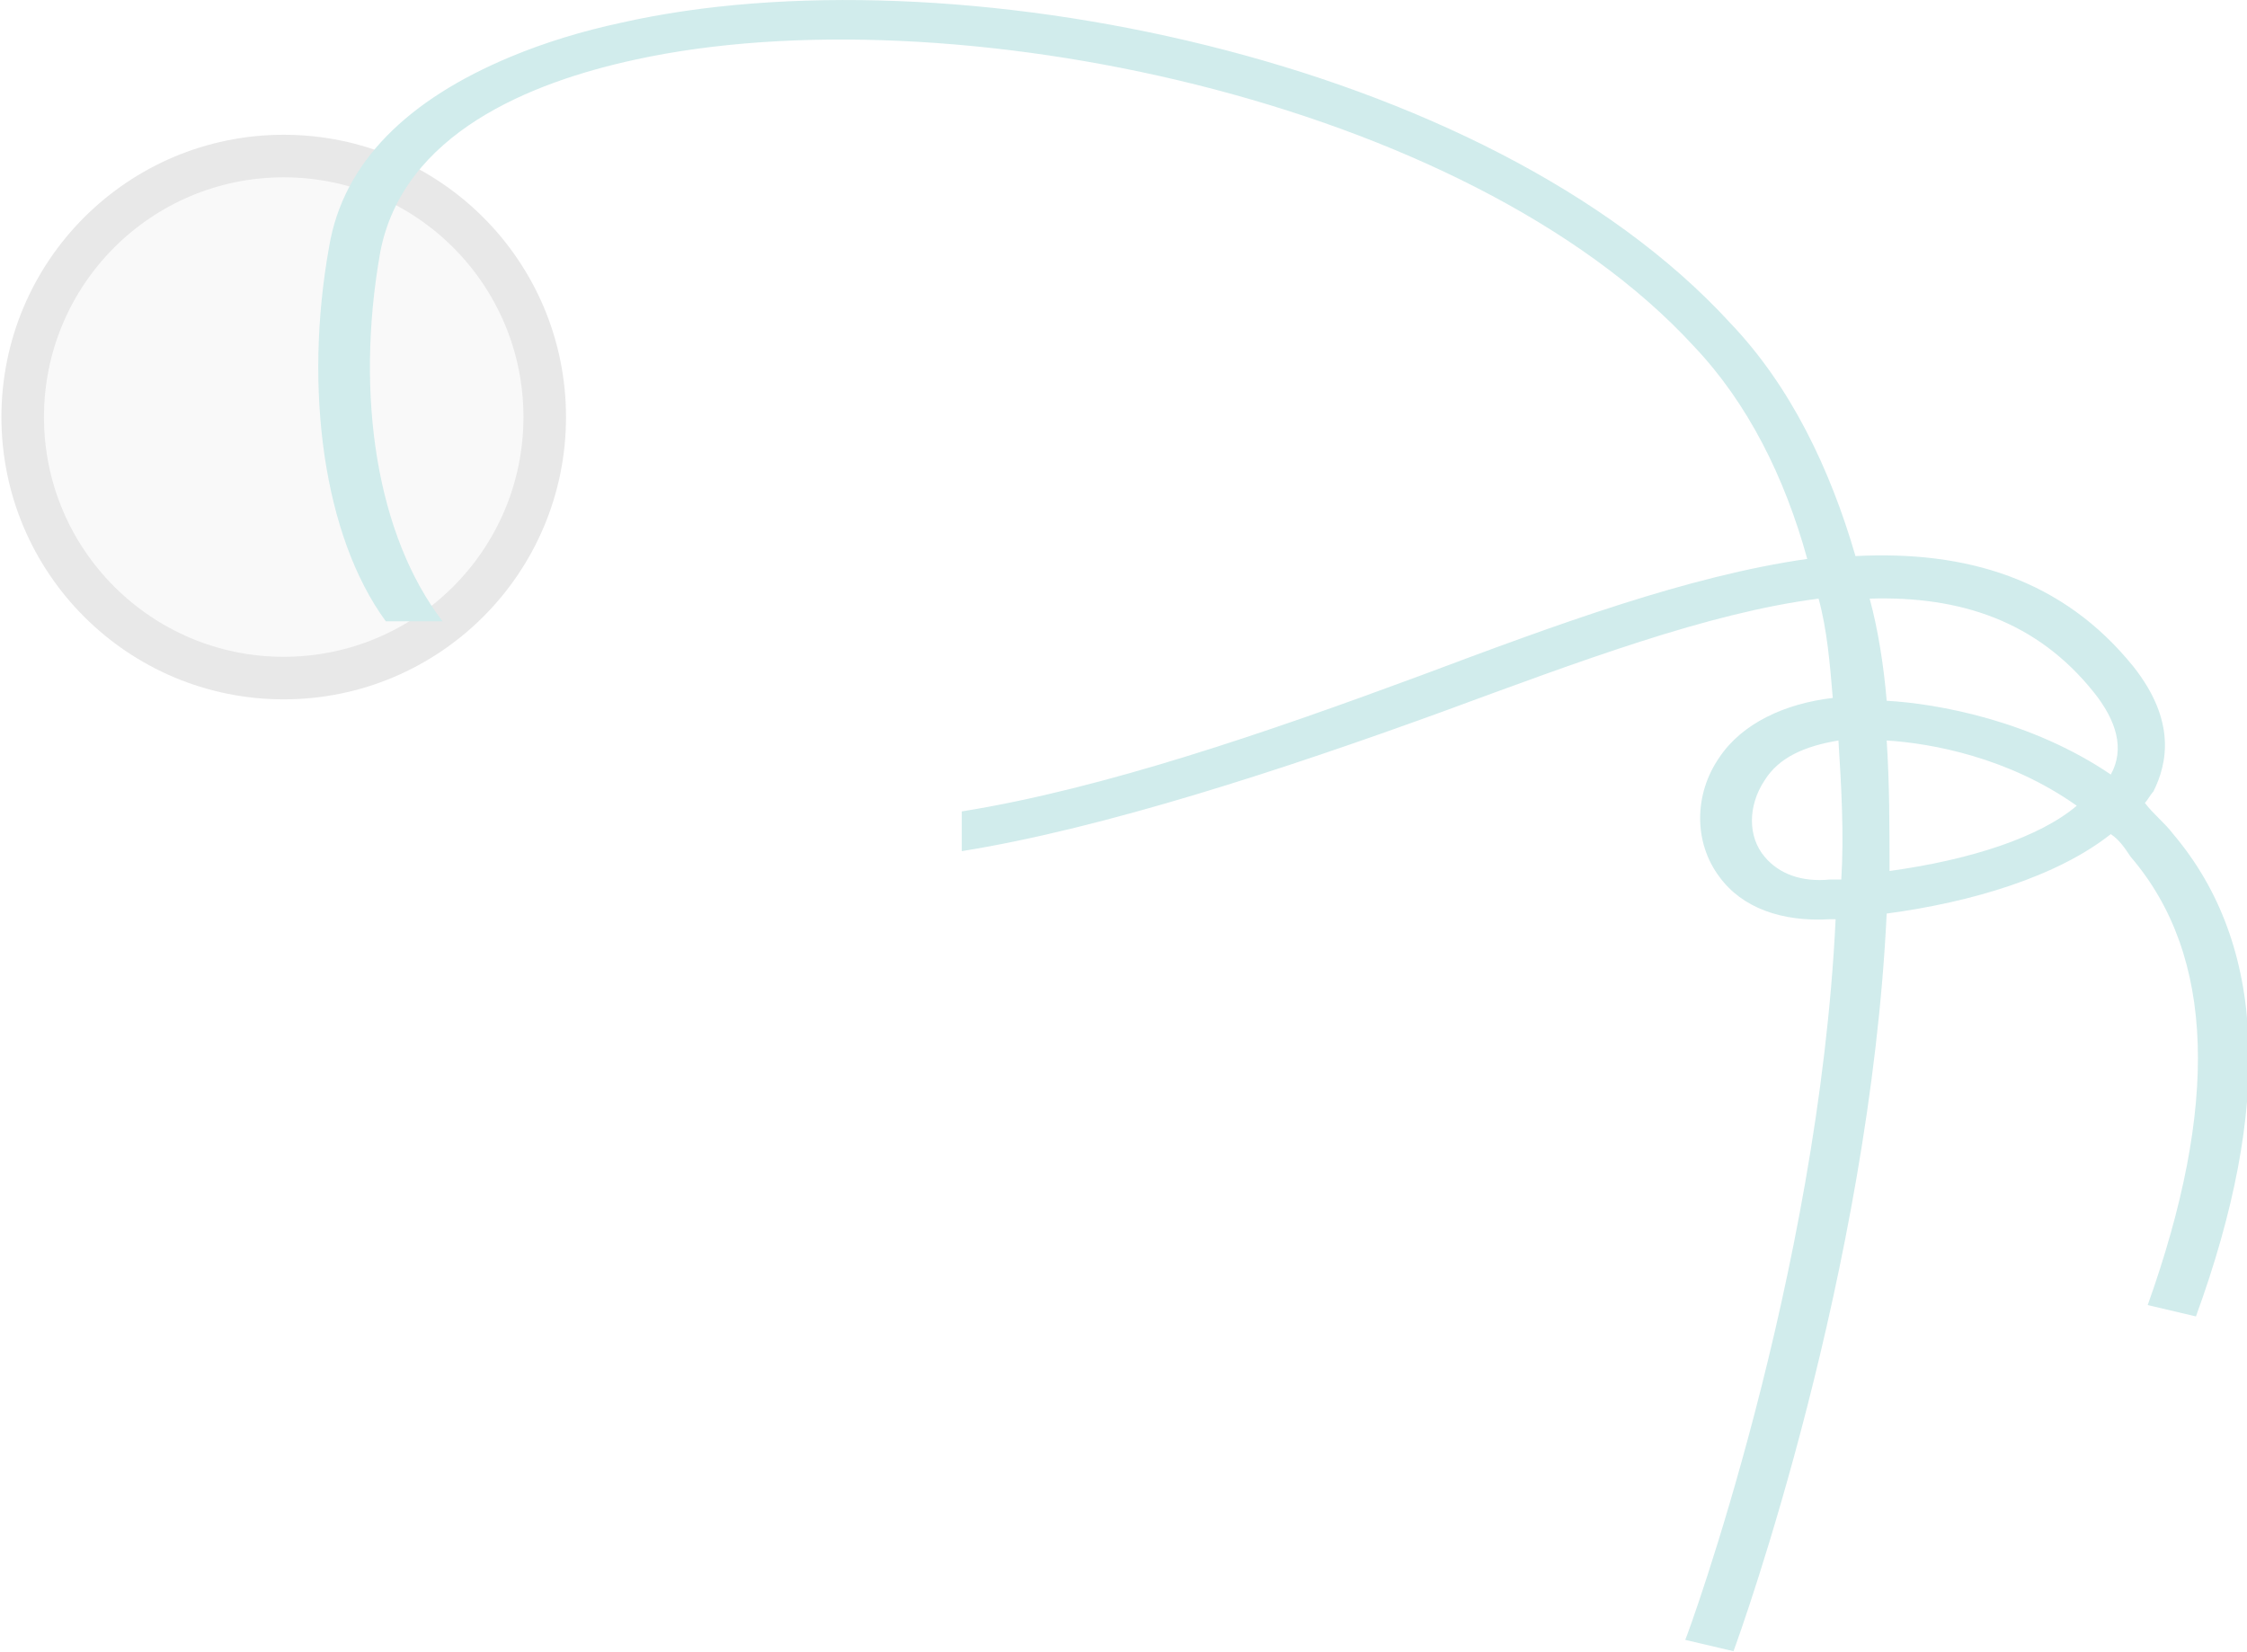
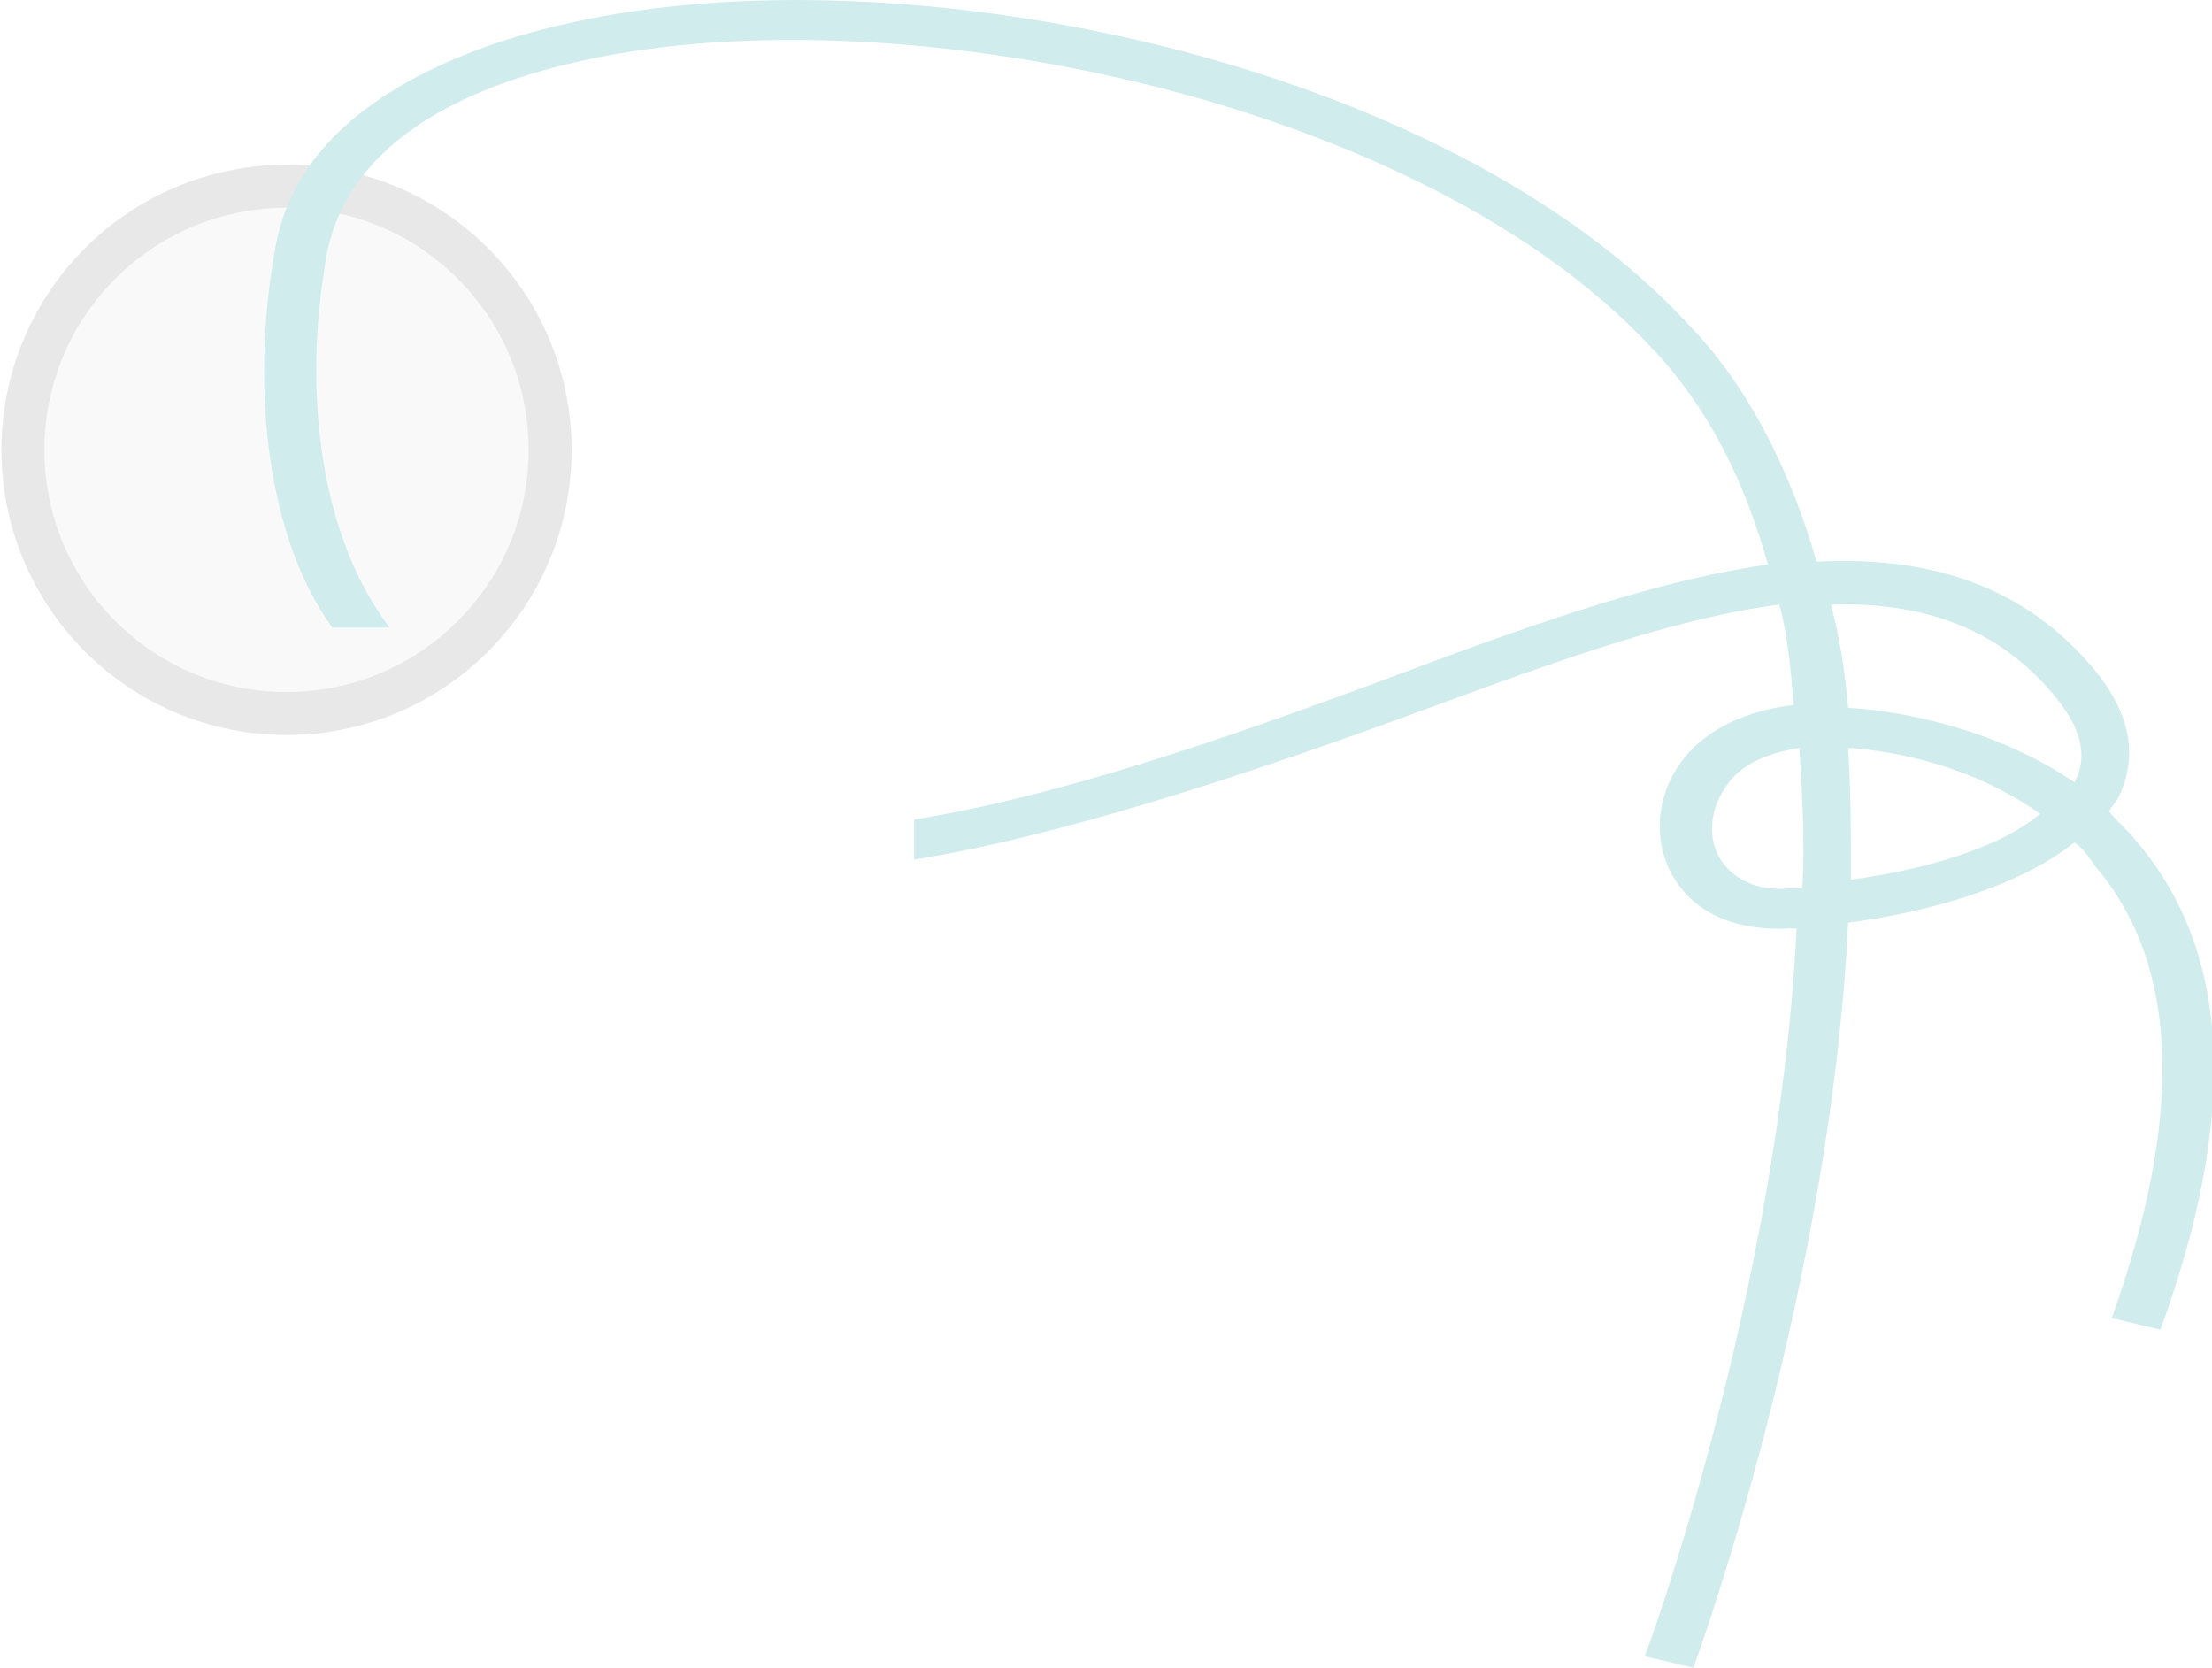
- <svg xmlns="http://www.w3.org/2000/svg" version="1.1" id="Layer_1" x="0px" y="0px" width="79.2px" height="58.2px" viewBox="-445 251.8 79.2 58.2" style="enable-background:new -445 251.8 79.2 58.2;" xml:space="preserve">
+ <svg xmlns="http://www.w3.org/2000/svg" version="1.1" id="Layer_1" x="0px" y="0px" width="77.2px" height="58.2px" viewBox="-884 502.6 77.2 58.2" style="enable-background:new -884 502.6 77.2 58.2;" xml:space="preserve">
  <style type="text/css">
	.st0{fill:#F9F9F9;stroke:#E8E8E8;stroke-width:1.5;stroke-miterlimit:10;}
	.st1{fill:#D1ECEC;}
</style>
-   <circle class="st0" cx="-435" cy="266.5" r="9.2" />
-   <path id="XMLID_56_" class="st1" d="M-368.4,281.2c-0.3-0.4-0.7-0.7-1-1.1c0.1-0.1,0.2-0.3,0.3-0.4c0.5-1,0.8-2.5-0.7-4.4  c-2.5-3.1-5.9-4.1-9.8-3.9c-0.9-3.1-2.3-6-4.4-8.2c-8.6-9.4-27.6-13.2-39.1-10.6c-1.4,0.3-2.7,0.7-3.9,1.2c-3.6,1.5-5.9,3.7-6.4,6.7  c-0.9,5-0.2,10.2,2,13.2h2c-2.3-3-3.1-7.9-2.2-13c0.8-4.2,5.3-6,9-6.8c11-2.4,29.3,1.4,37.3,10.1c1.9,2,3.2,4.6,4,7.5  c-4.2,0.6-8.8,2.3-13.6,4.1c-5.4,2-11.2,4-16.2,4.8v1.4c5-0.8,11.4-2.9,16.9-4.9c4.9-1.8,9.4-3.5,13.3-4c0.3,1.1,0.4,2.3,0.5,3.5  c-1.7,0.2-3.2,0.9-4,2.1c-0.9,1.3-0.9,3,0,4.2c0.8,1.1,2.2,1.6,3.9,1.5c0.1,0,0.1,0,0.2,0c-0.6,12.6-5.2,25.2-5.3,25.4l1.7,0.4  c0.3-0.8,4.8-13.4,5.4-26c3-0.4,6-1.3,7.9-2.8c0.3,0.2,0.5,0.5,0.7,0.8c3,3.5,3.1,8.8,0.6,15.8l1.7,0.4  C-364.9,290.8-365.1,285.1-368.4,281.2z M-380.1,282.8c-0.1,0-0.3,0-0.4,0c-1,0.1-1.8-0.2-2.3-0.8c-0.6-0.7-0.6-1.8,0-2.7  c0.5-0.8,1.4-1.2,2.6-1.4C-380.1,279.5-380,281.2-380.1,282.8z M-378.4,282.5c0-1.5,0-3.1-0.1-4.6c1.6,0.1,4.3,0.6,6.7,2.3  C-373.1,281.3-375.5,282.1-378.4,282.5z M-370.6,279.1L-370.6,279.1c-2.8-1.9-6.1-2.5-7.9-2.6c-0.1-1.2-0.3-2.5-0.6-3.6  c3.2-0.1,5.9,0.8,7.9,3.3C-370.4,277.2-370.1,278.2-370.6,279.1z" />
+   <circle class="st0" cx="-874" cy="518.3" r="9.2" />
+   <path id="XMLID_56_" class="st1" d="M-809.4,532c-0.3-0.4-0.7-0.7-1-1.1c0.1-0.1,0.2-0.3,0.3-0.4c0.5-1,0.8-2.5-0.7-4.4  c-2.5-3.1-5.9-4.1-9.8-3.9c-0.9-3.1-2.3-6-4.4-8.2c-8.6-9.4-27.6-13.2-39.1-10.6c-1.4,0.3-2.7,0.7-3.9,1.2c-3.6,1.5-5.9,3.7-6.4,6.7  c-0.9,5-0.2,10.2,2,13.2h2c-2.3-3-3.1-7.9-2.2-13c0.8-4.2,5.3-6,9-6.8c11-2.4,29.3,1.4,37.3,10.1c1.9,2,3.2,4.6,4,7.5  c-4.2,0.6-8.8,2.3-13.6,4.1c-5.4,2-11.2,4-16.2,4.8v1.4c5-0.8,11.4-2.9,16.9-4.9c4.9-1.8,9.4-3.5,13.3-4c0.3,1.1,0.4,2.3,0.5,3.5  c-1.7,0.2-3.2,0.9-4,2.1c-0.9,1.3-0.9,3,0,4.2c0.8,1.1,2.2,1.6,3.9,1.5c0.1,0,0.1,0,0.2,0c-0.6,12.6-5.2,25.2-5.3,25.4l1.7,0.4  c0.3-0.8,4.8-13.4,5.4-26c3-0.4,6-1.3,7.9-2.8c0.3,0.2,0.5,0.5,0.7,0.8c3,3.5,3.1,8.8,0.6,15.8l1.7,0.4  C-805.9,541.6-806.1,535.9-809.4,532z M-821.1,533.6c-0.1,0-0.3,0-0.4,0c-1,0.1-1.8-0.2-2.3-0.8c-0.6-0.7-0.6-1.8,0-2.7  c0.5-0.8,1.4-1.2,2.6-1.4C-821.1,530.3-821,532-821.1,533.6z M-819.4,533.3c0-1.5,0-3.1-0.1-4.6c1.6,0.1,4.3,0.6,6.7,2.3  C-814.1,532.1-816.5,532.9-819.4,533.3z M-811.6,529.9L-811.6,529.9c-2.8-1.9-6.1-2.5-7.9-2.6c-0.1-1.2-0.3-2.5-0.6-3.6  c3.2-0.1,5.9,0.8,7.9,3.3C-811.4,528-811.1,529-811.6,529.9z" />
</svg>
